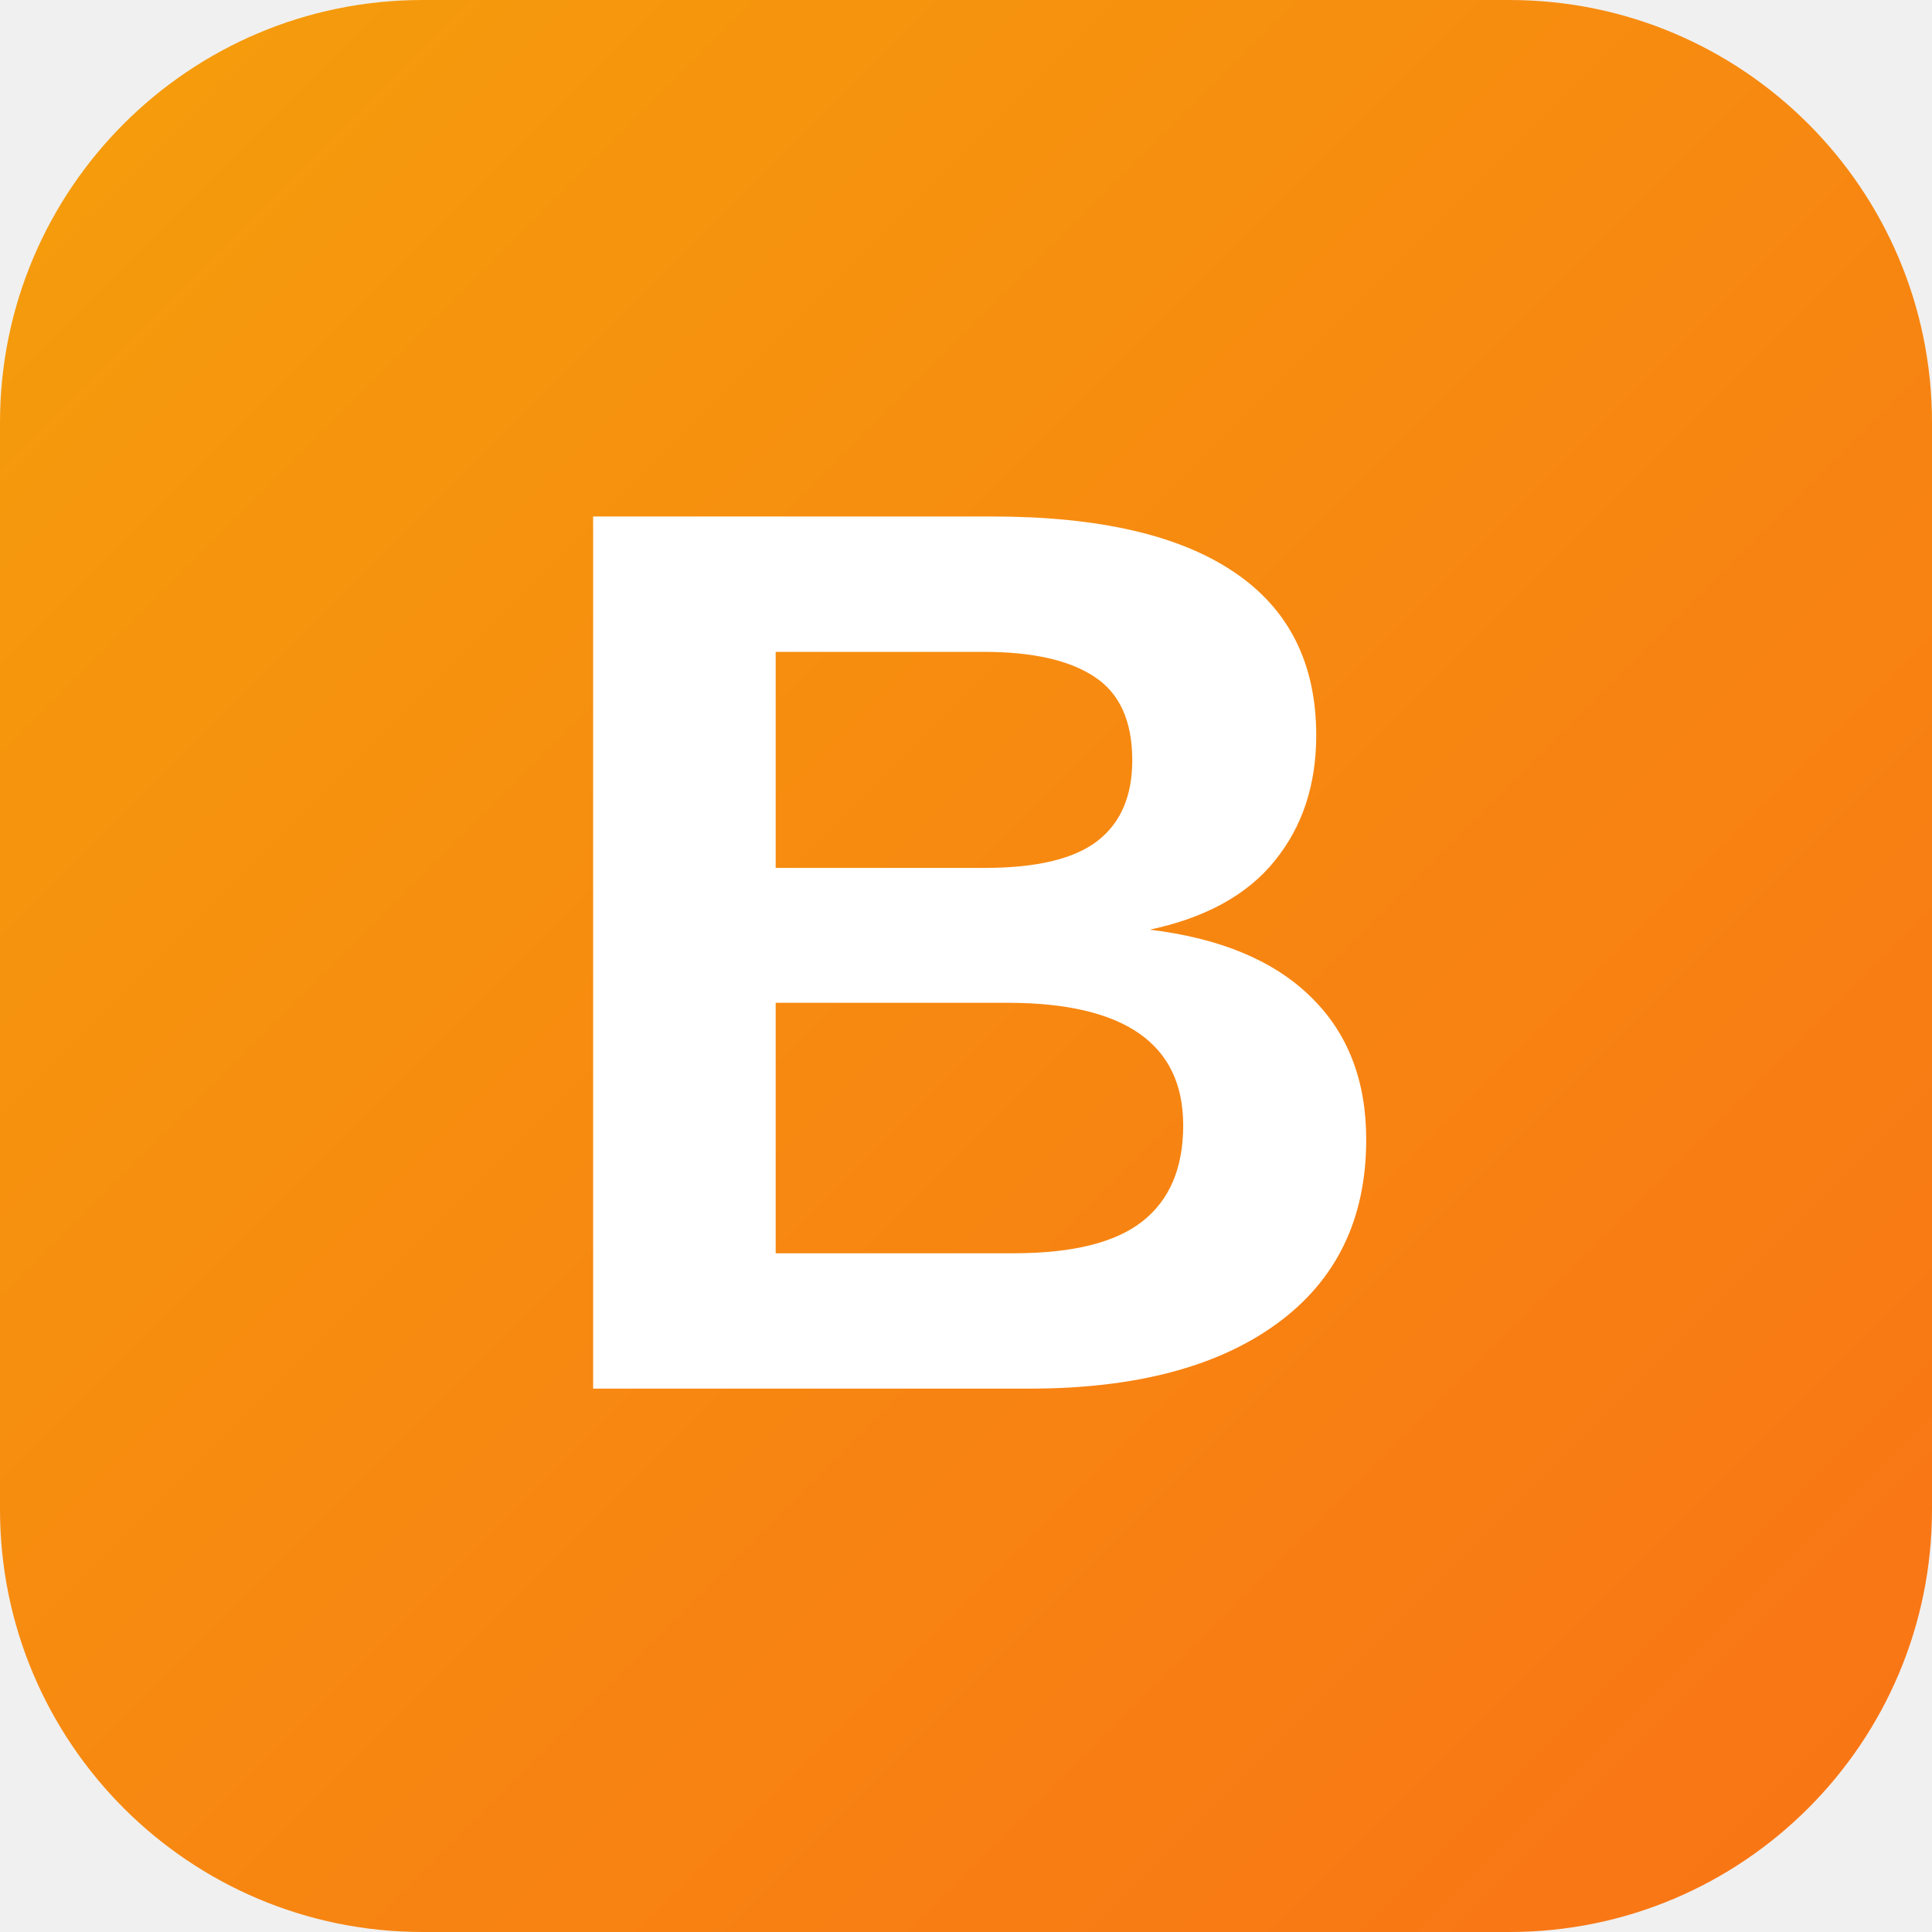
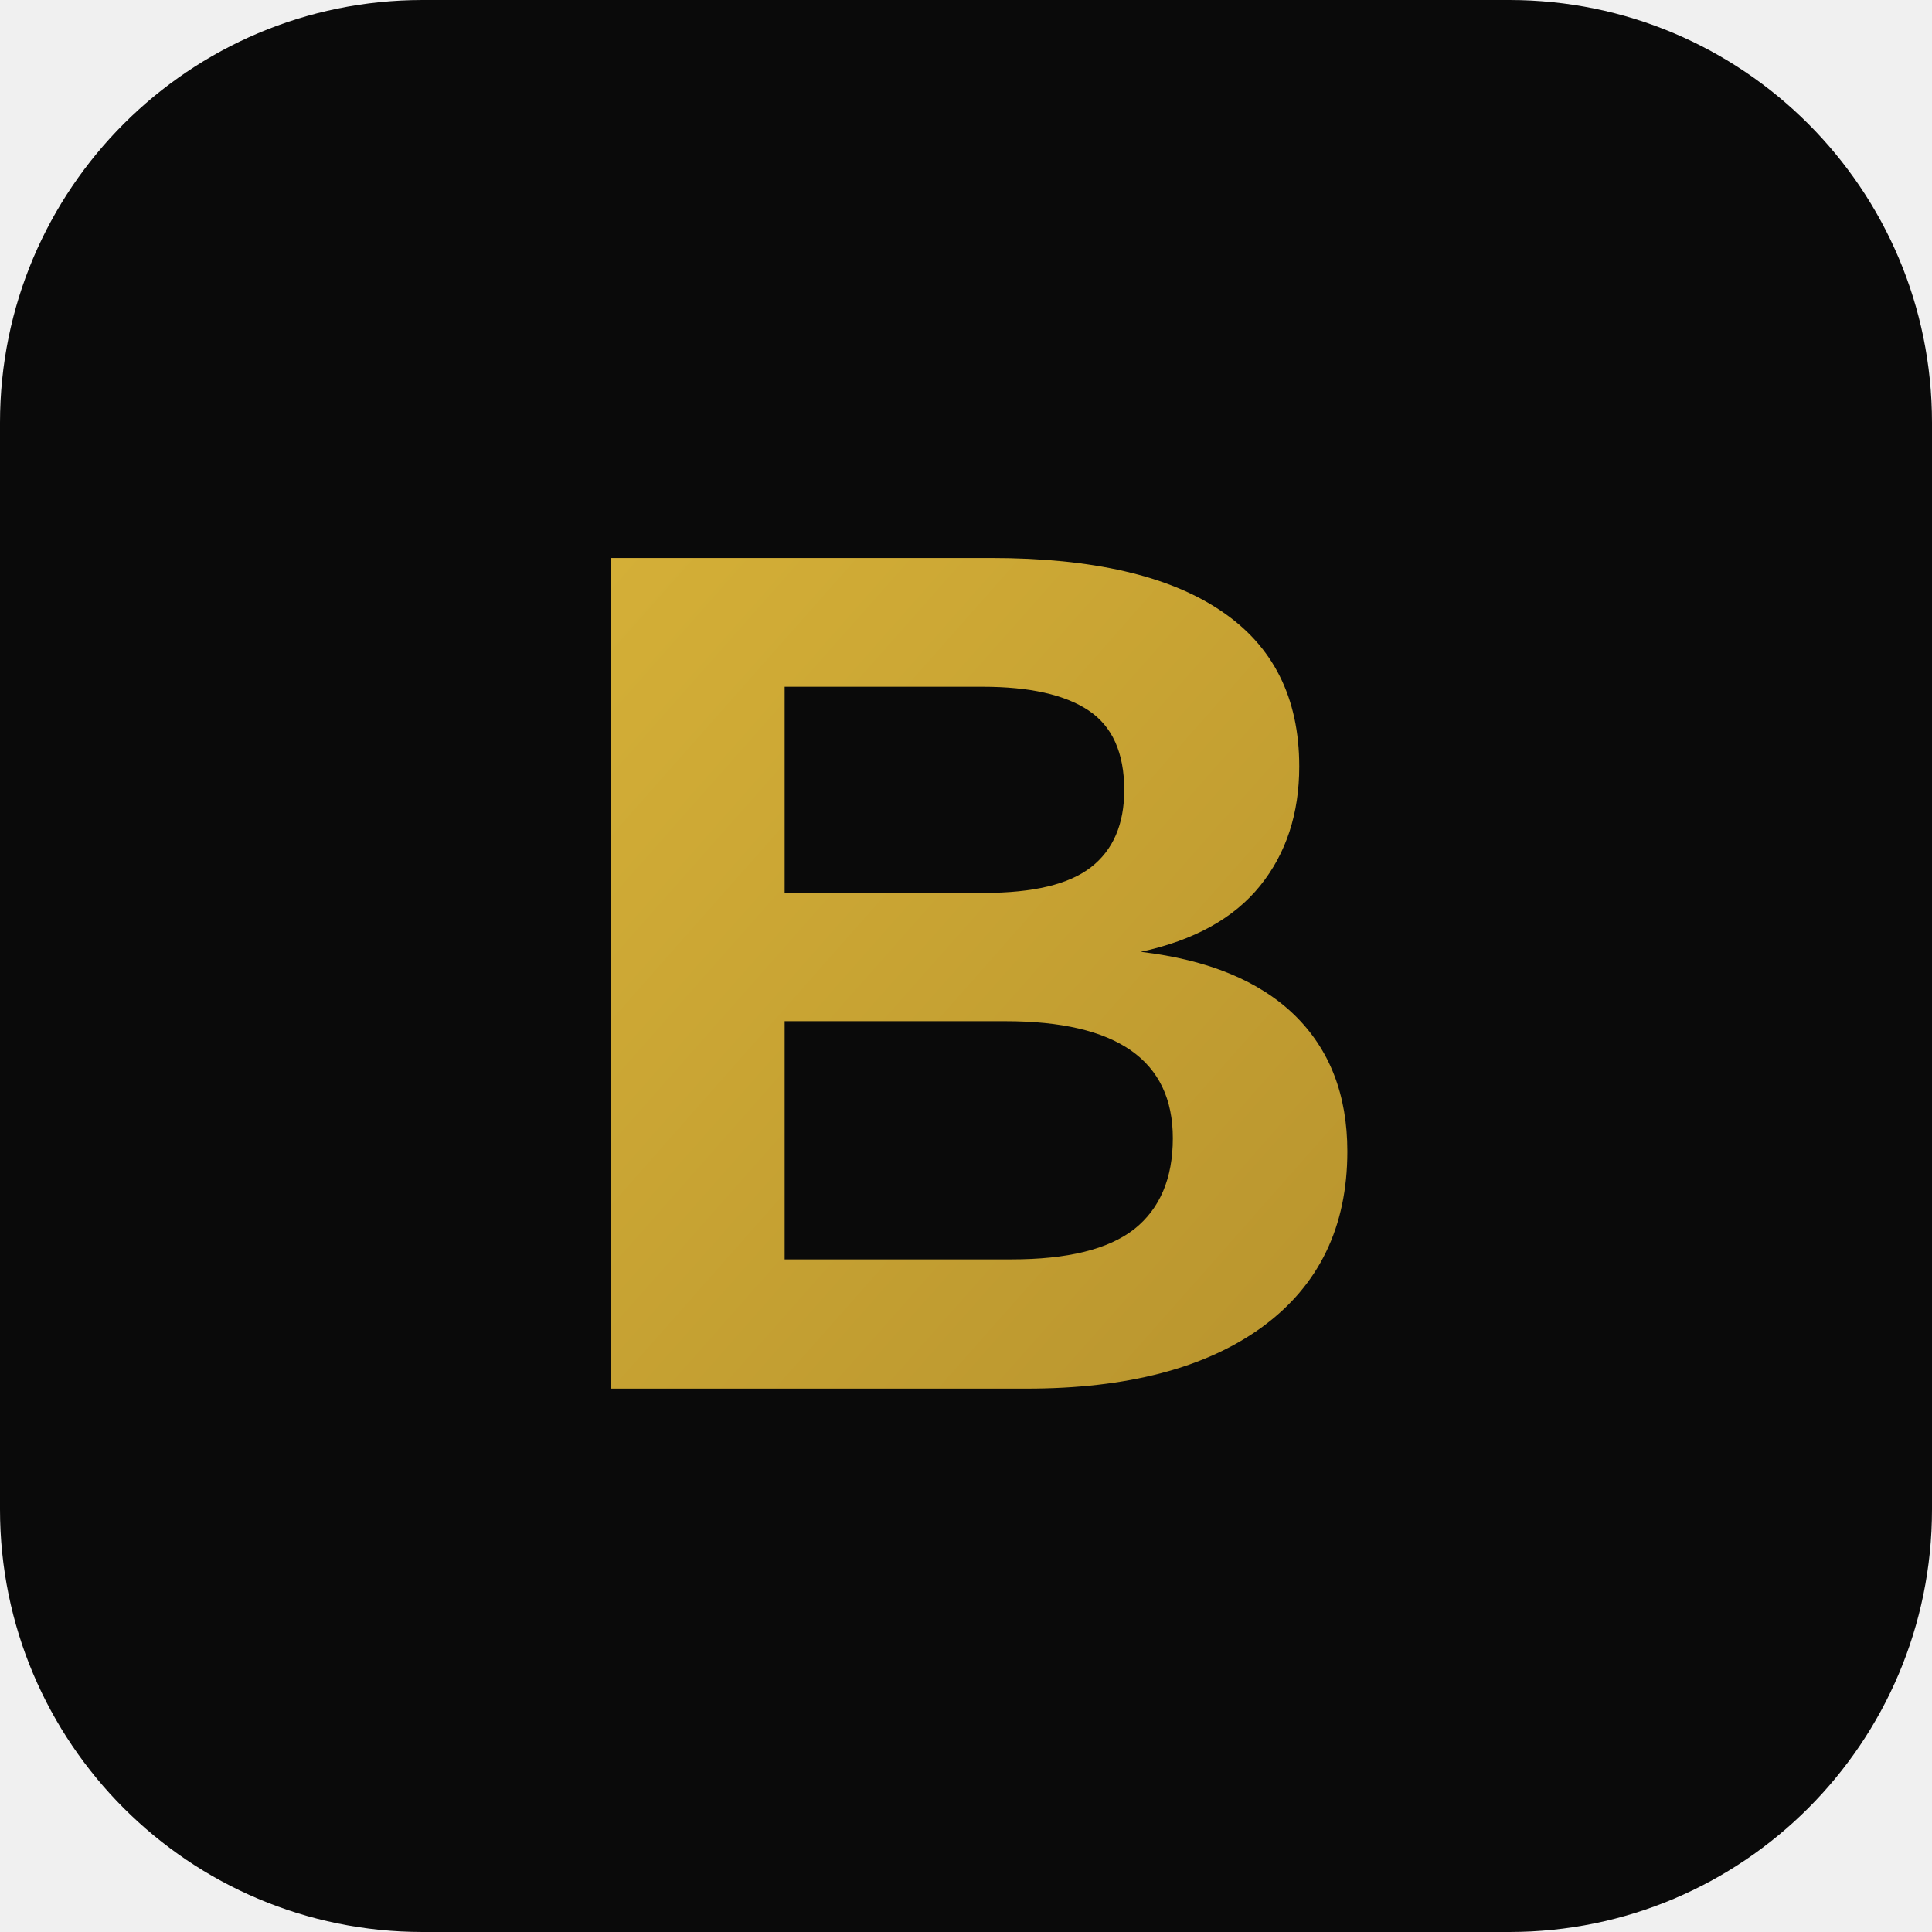
<svg xmlns="http://www.w3.org/2000/svg" viewBox="0 0 64 64" width="64" height="64">
  <defs>
-     <linearGradient id="fbg" x1="0%" y1="0%" x2="100%" y2="100%">
-       <stop offset="0%" style="stop-color:#f59e0b" />
-       <stop offset="100%" style="stop-color:#f97316" />
+     <linearGradient id="g" x1="0%" y1="0%" x2="100%" y2="100%">
+       <stop offset="0%" style="stop-color:#d4af37" />
+       <stop offset="100%" style="stop-color:#b8942e" />
    </linearGradient>
  </defs>
-   <rect width="64" height="64" rx="14" ry="14" fill="url(#fbg)" />
-   <text x="32" y="46" text-anchor="middle" font-family="Arial Black, Arial, sans-serif" font-weight="900" font-size="42" fill="#ffffff">B</text>
+   <rect width="64" height="64" rx="14" ry="14" fill="#0a0a0a" />
+   <text x="32" y="46" text-anchor="middle" font-family="Arial Black, Arial, sans-serif" font-weight="900" font-size="40" fill="url(#g)">B</text>
</svg>
